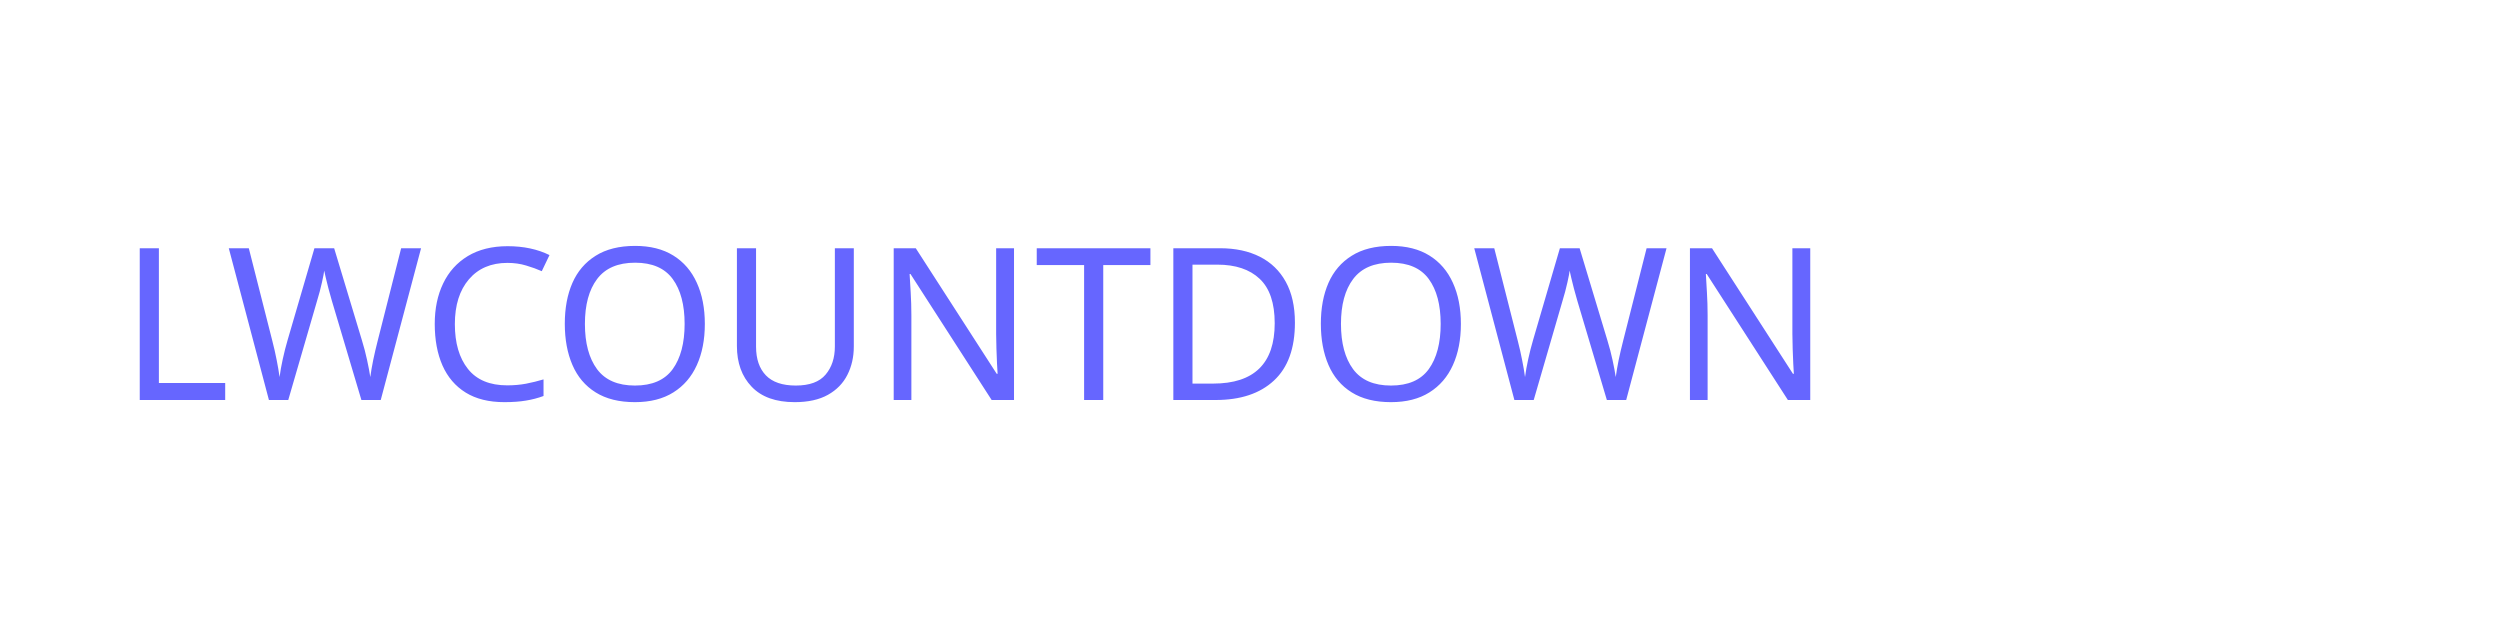
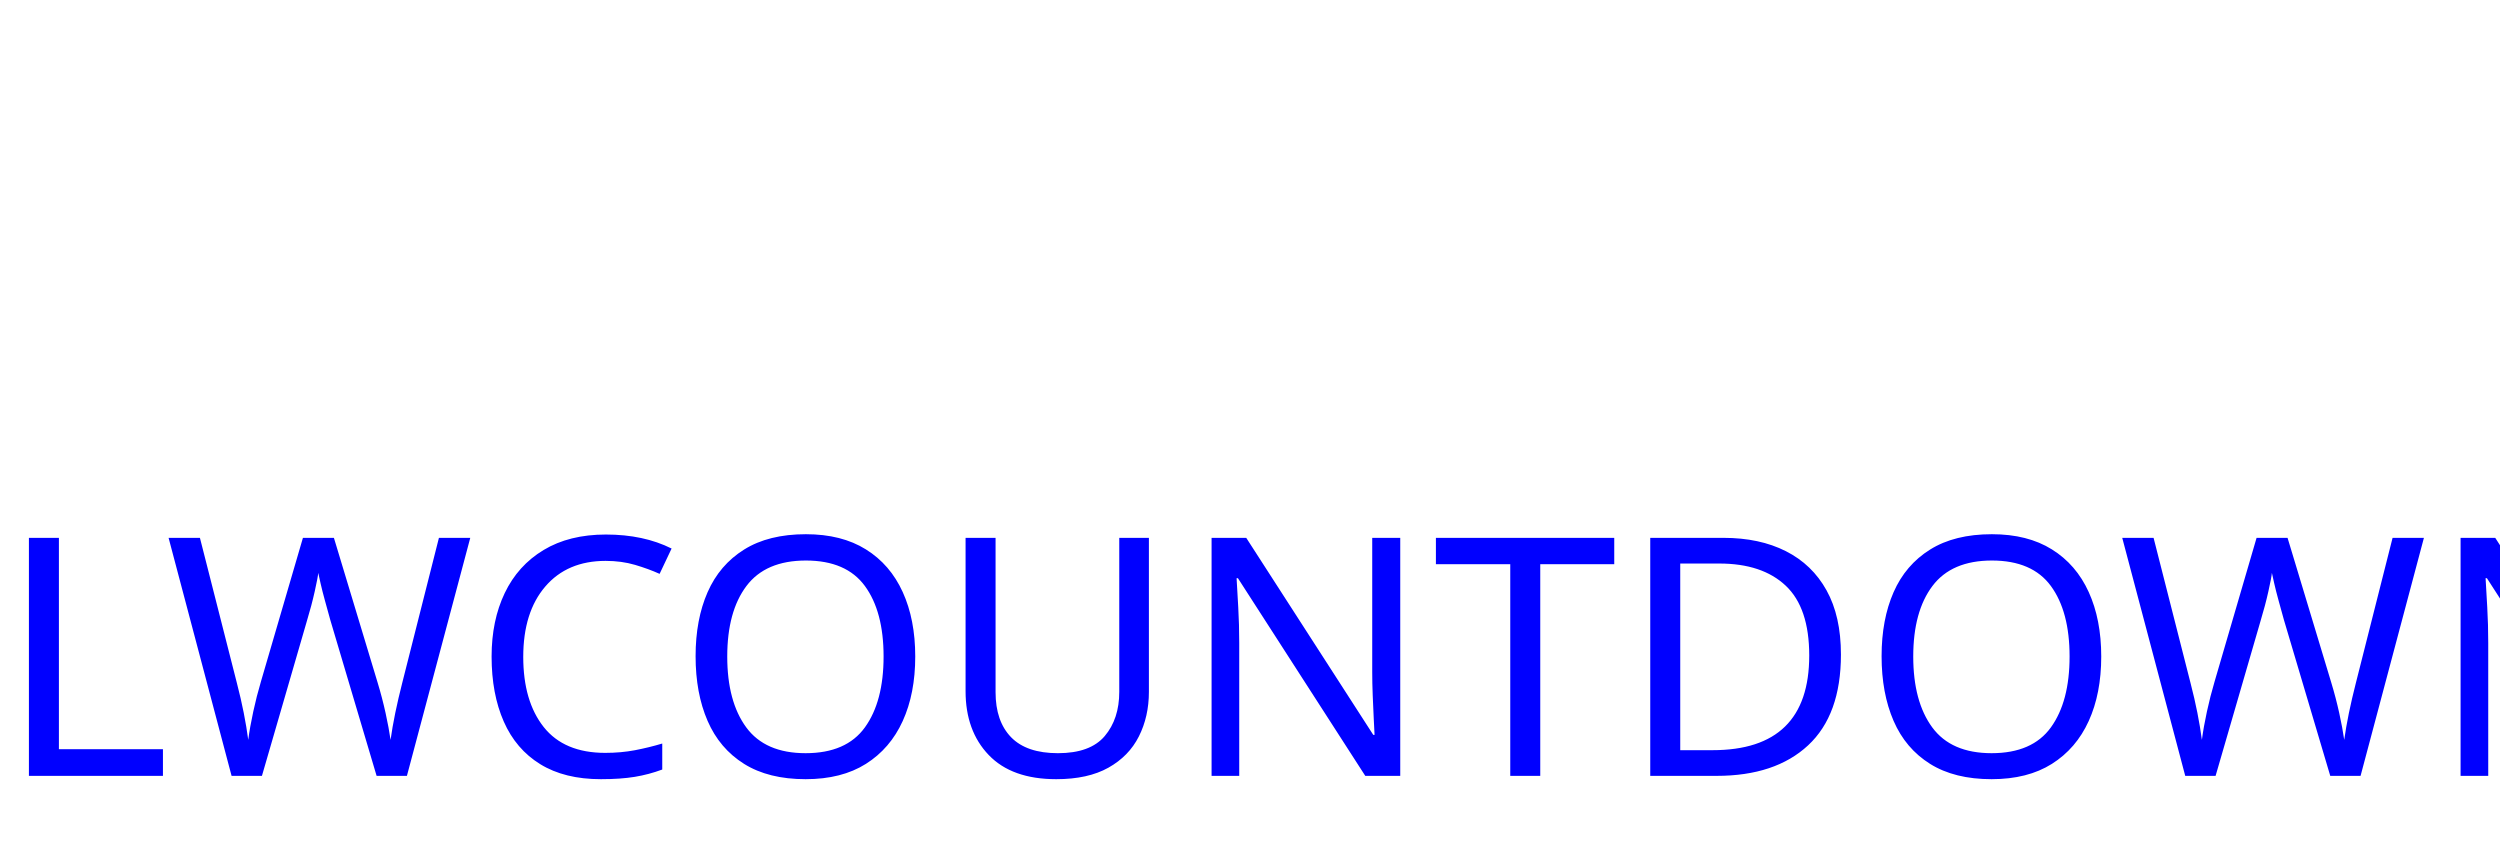
- <svg xmlns="http://www.w3.org/2000/svg" version="1.1" class="marks" width="400" height="100" viewBox="0 0 400 100">
+ <svg xmlns="http://www.w3.org/2000/svg" version="1.1" class="marks" width="870" height="293" viewBox="0 0 870 293">
  <g fill="none" stroke-miterlimit="10" transform="translate(0,0)">
    <g class="mark-group role-frame root" role="graphics-object" aria-roledescription="group mark container">
      <g transform="translate(0,0)">
-         <path class="background" aria-hidden="true" d="M0,0h400v100h-400Z" />
+         <path class="background" aria-hidden="true" d="M0,0h800v100h-800Z" />
        <g>
          <g class="mark-text role-mark" role="graphics-object" aria-roledescription="text mark container">
-             <text text-anchor="middle" transform="translate(156,64)" font-family="Algerian" font-size="34px" font-style="normal" font-weight="300" fill="#6666FF" fill-opacity="1">LWCOUNTDOWN</text>
+             <text text-anchor="middle" transform="translate(466,270)" font-family="Algerian" font-size="116px" font-style="normal" font-weight="300" fill="#0000ff" fill-opacity="1">LWCOUNTDOWN</text>
          </g>
        </g>
        <path class="foreground" aria-hidden="true" d="" display="none" />
      </g>
    </g>
  </g>
</svg>
